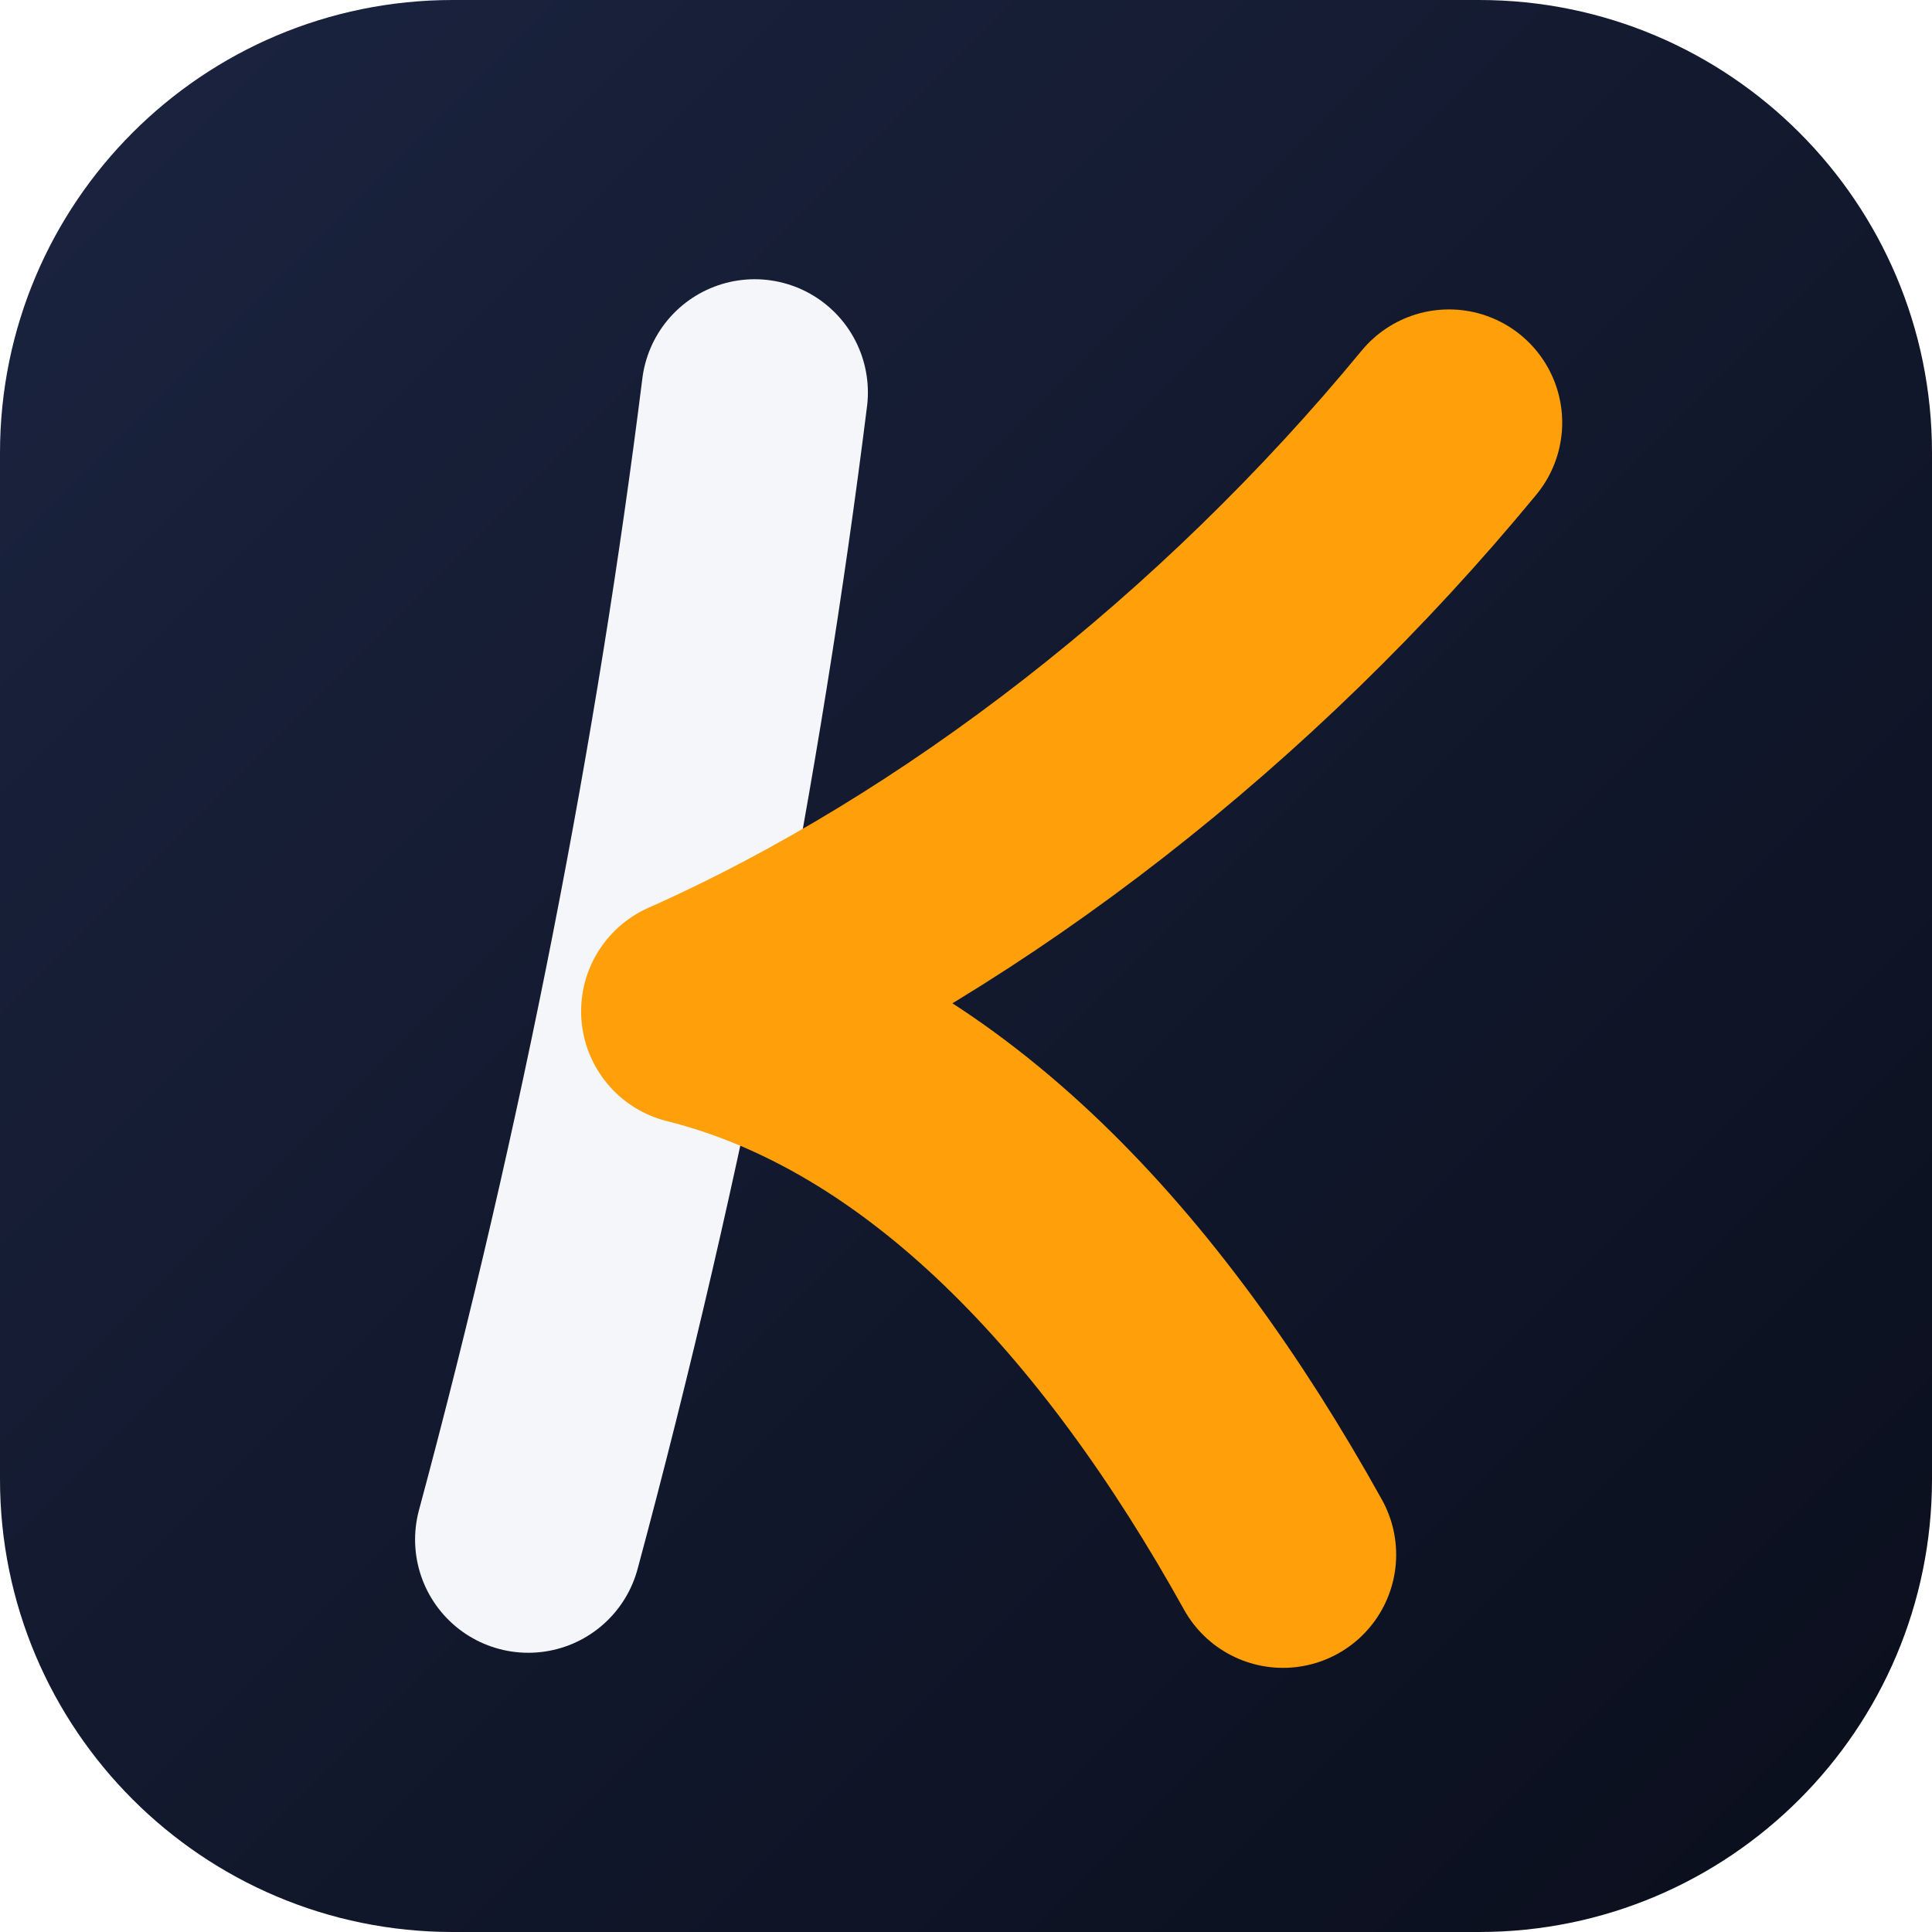
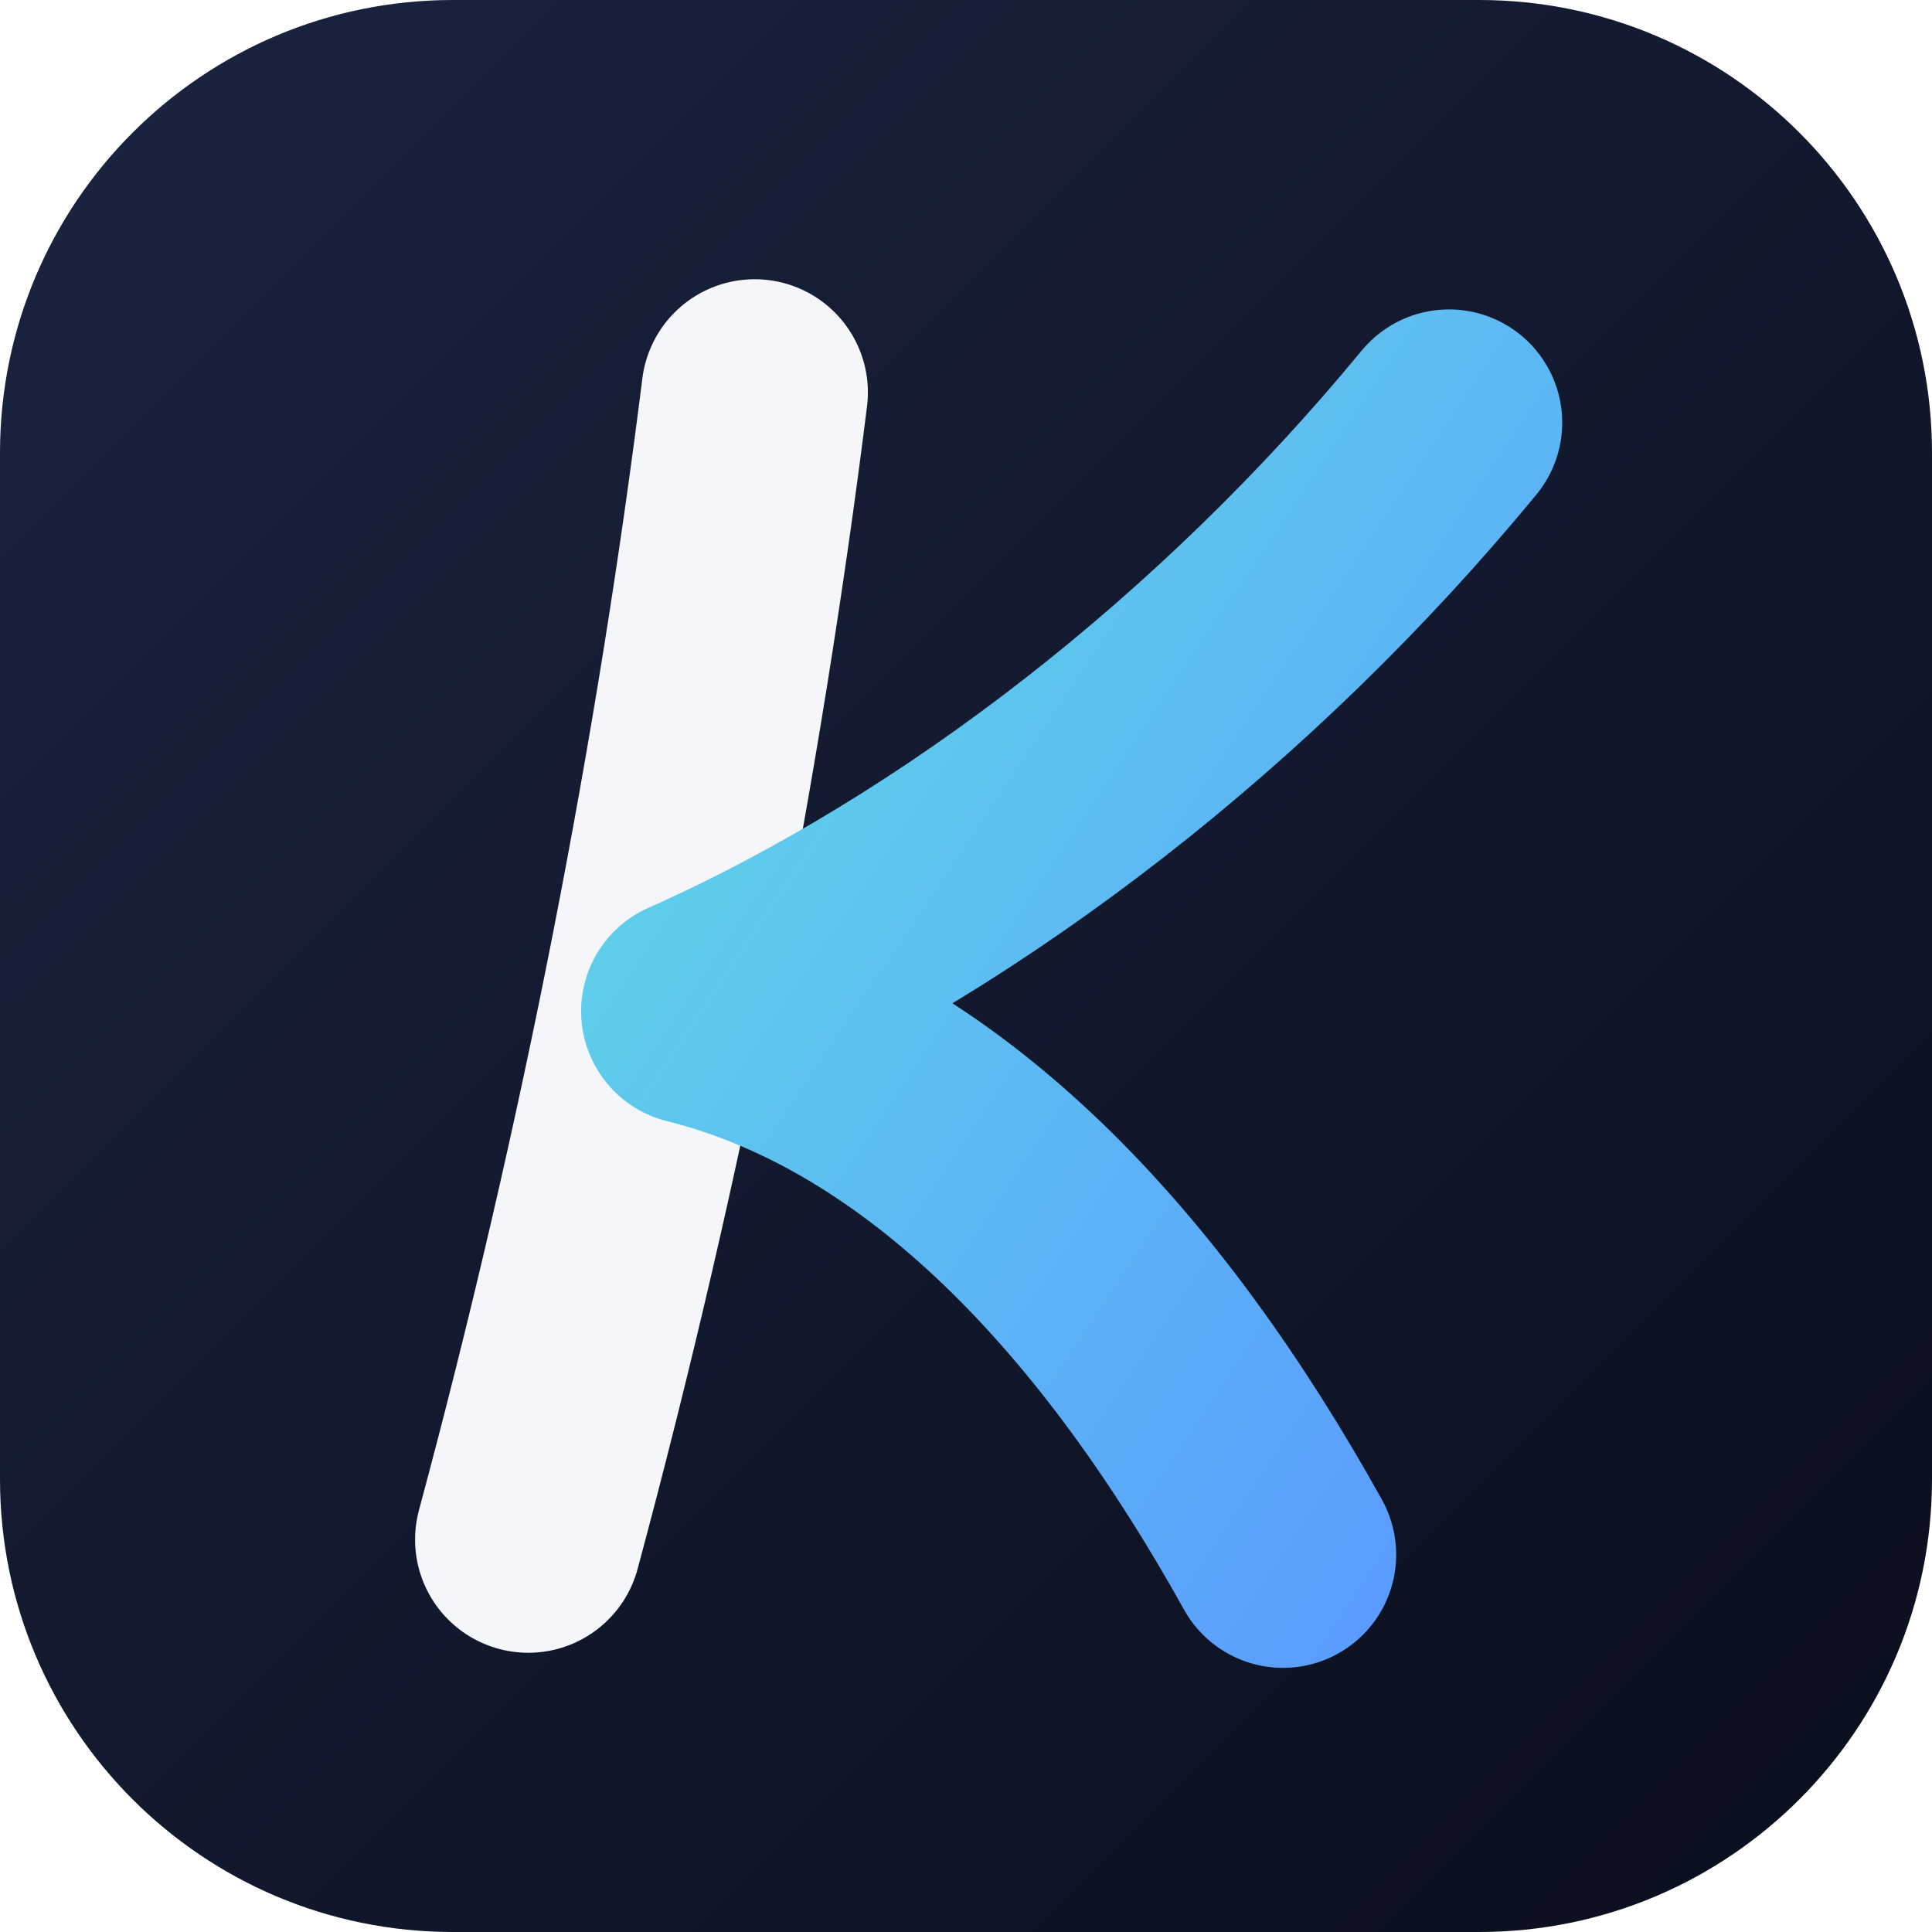
<svg xmlns="http://www.w3.org/2000/svg" viewBox="0 0 64 64">
  <defs>
    <linearGradient id="tile" x1="0" y1="0" x2="1" y2="1">
      <stop offset="0" stop-color="#1b2440" />
      <stop offset="1" stop-color="#0a0e1c" />
    </linearGradient>
+     <linearGradient id="tint" x1="0" y1="0" x2="1" y2="1">
+       <stop offset="0" stop-color="#5fd8e6" />
+       <stop offset="1" stop-color="#5a9bff" />
+     </linearGradient>
  </defs>
  <rect width="64" height="64" rx="15" fill="url(#tile)" />
  <g fill="none" stroke-width="7.5" stroke-linecap="round" stroke-linejoin="round">
    <path d="M25 13C23.5 25 21 38 17.5 51" stroke="#f5f6fa" />
-     <path d="M48 14C41 22.5 32 29.5 23 33.5C31 35.5 37.5 42.5 42.5 51.5" stroke="#ff9f0a" />
+     <path d="M48 14C41 22.5 32 29.5 23 33.5C31 35.5 37.5 42.5 42.5 51.5" stroke="url(#tint)" />
  </g>
</svg>
